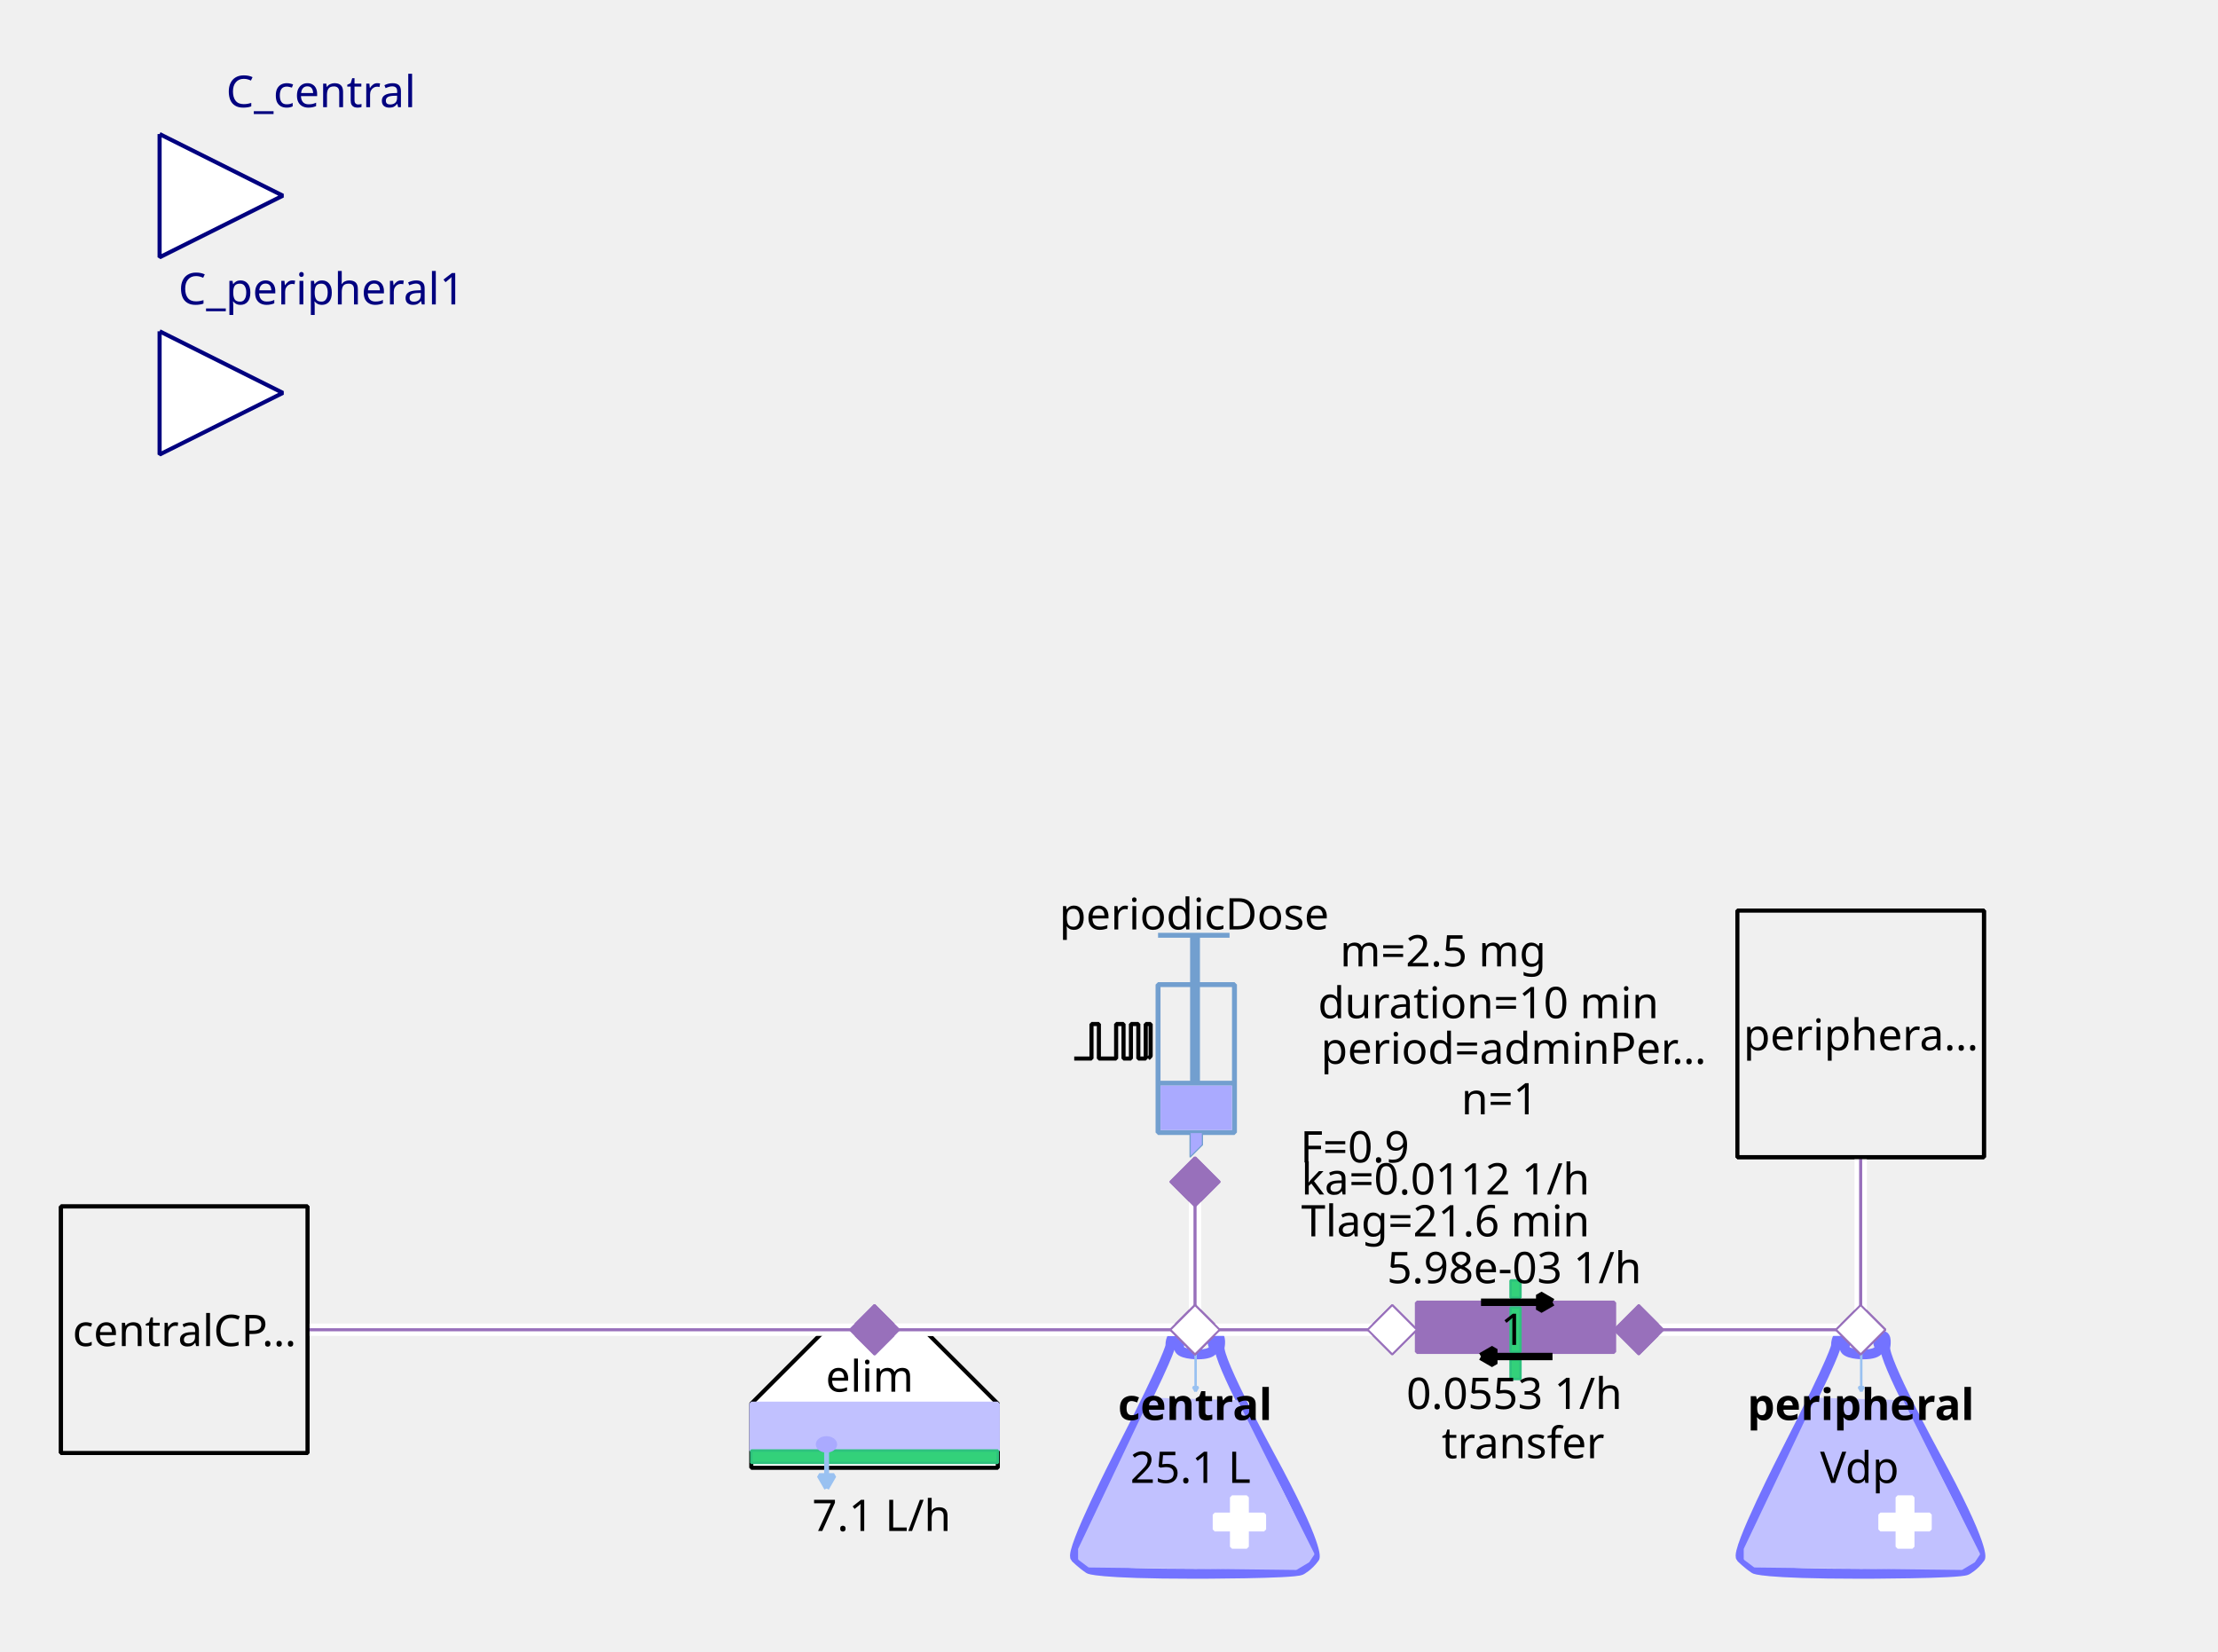
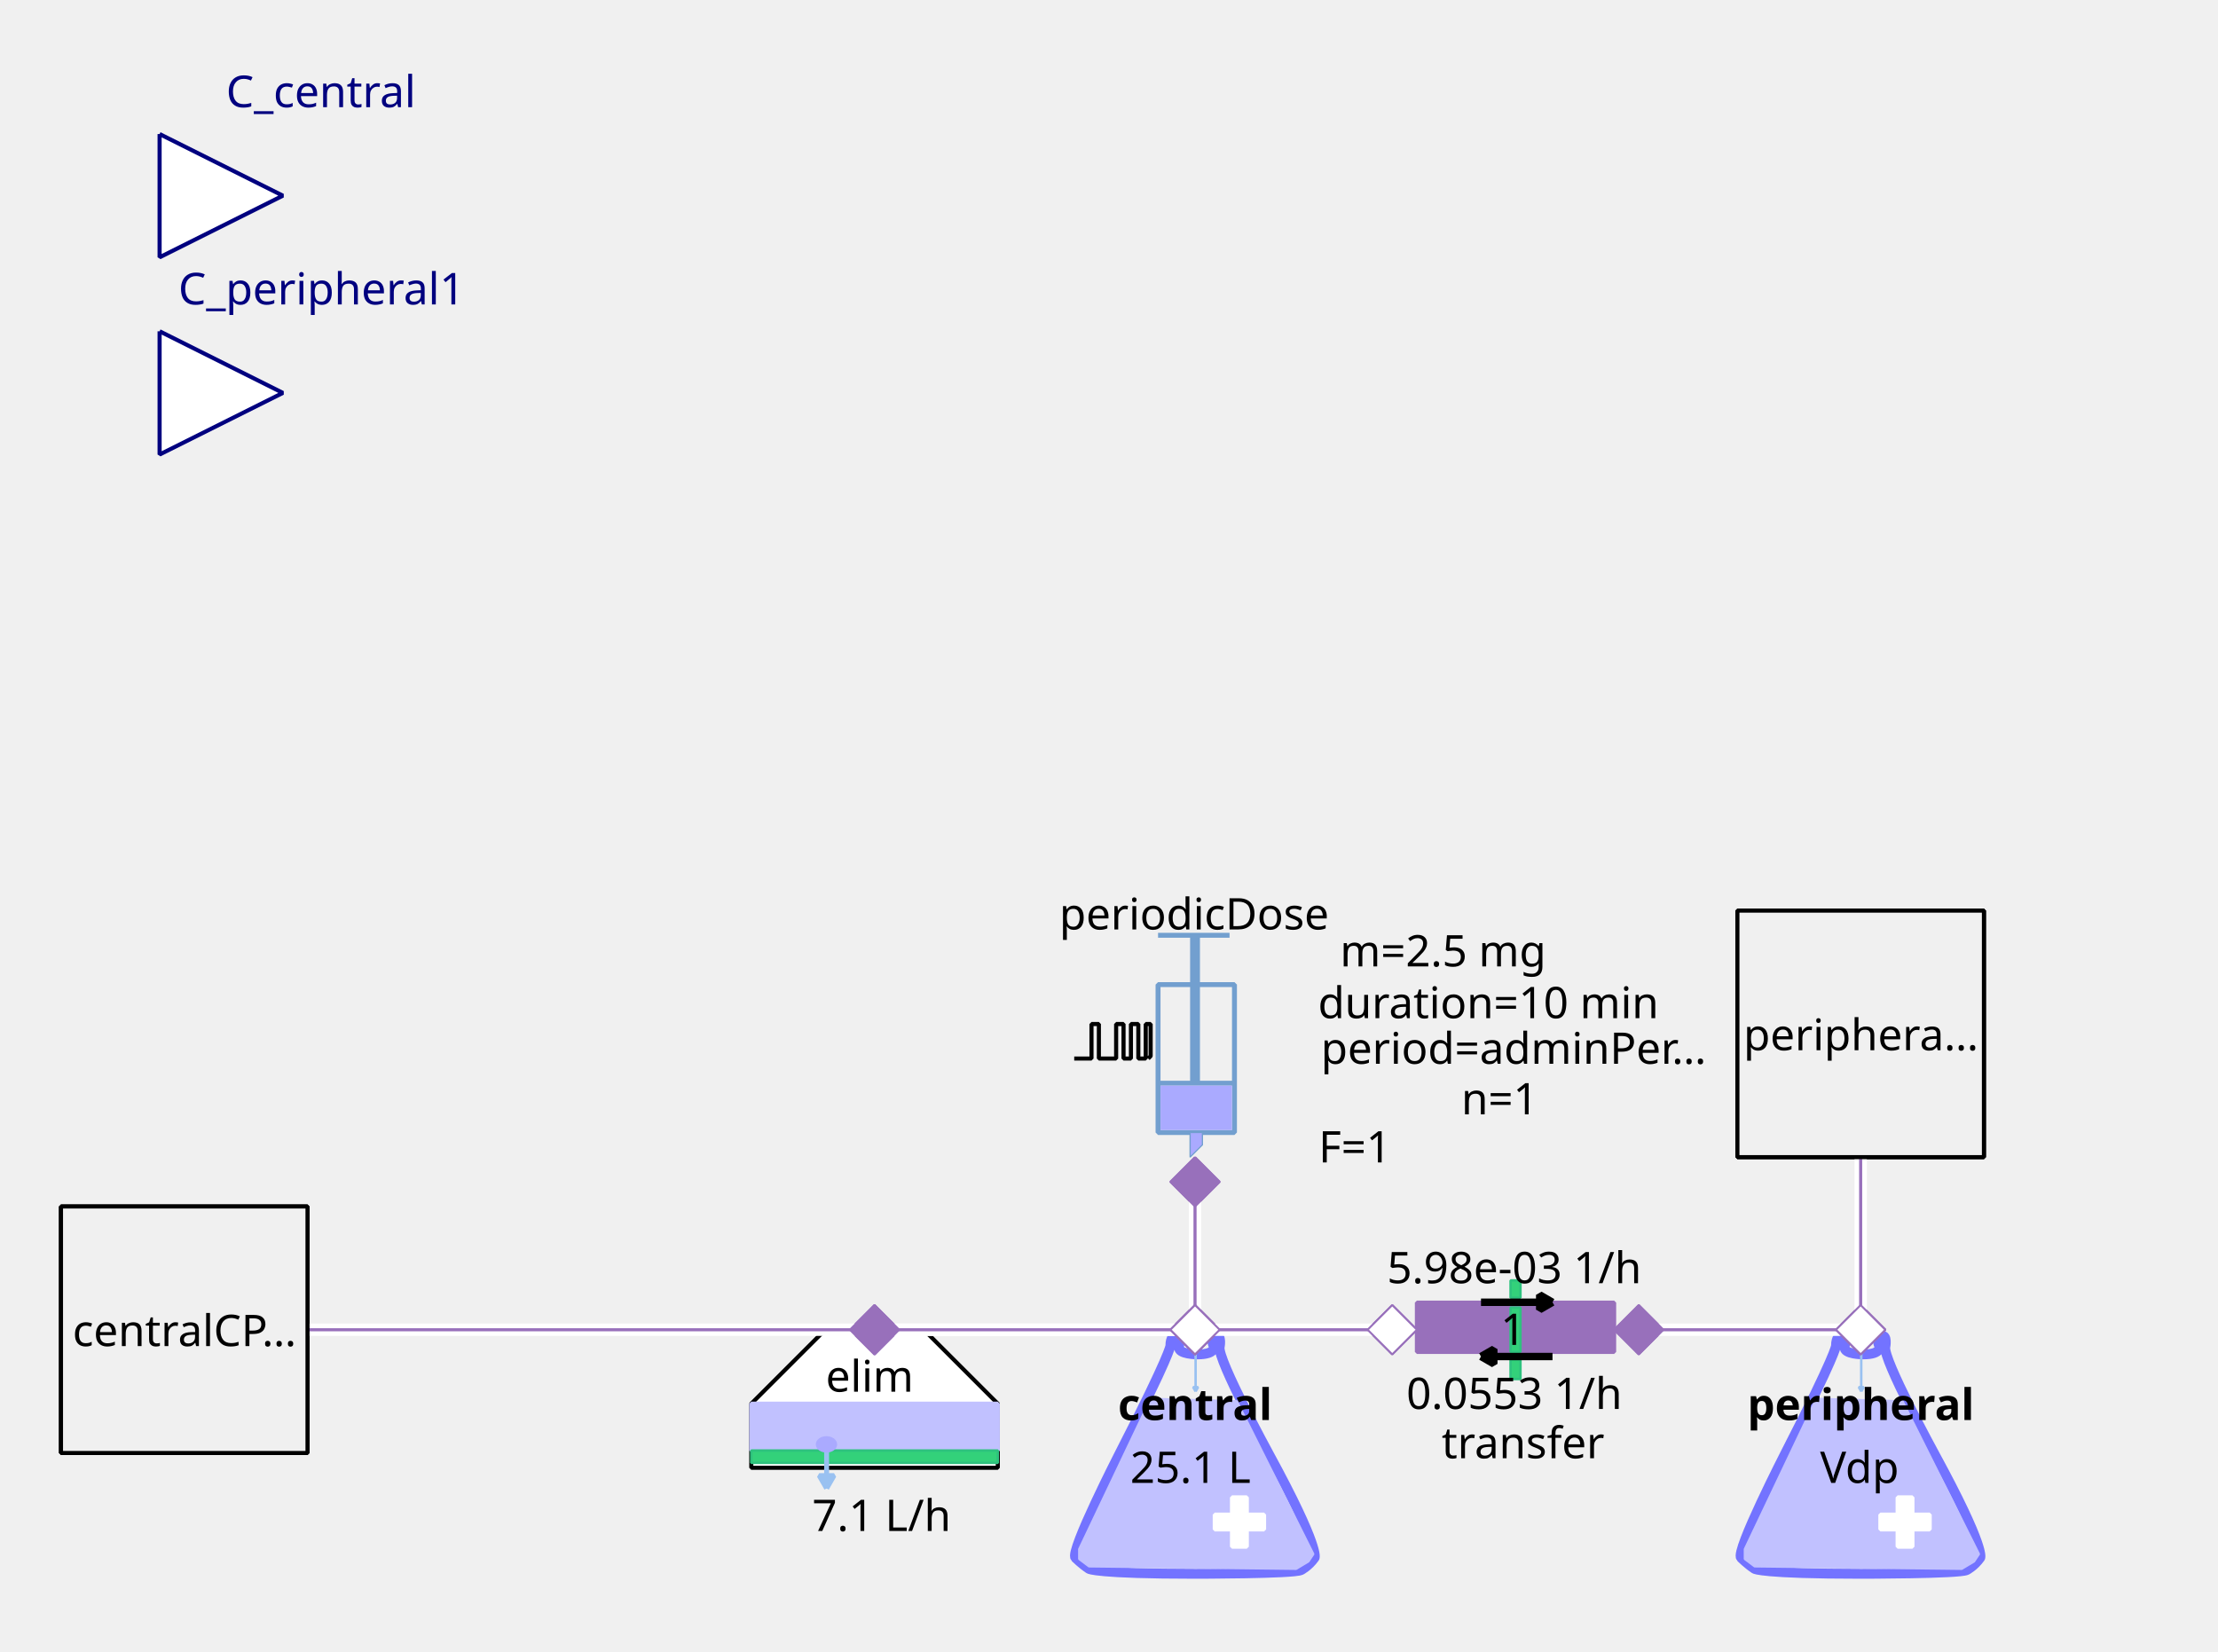
<svg xmlns="http://www.w3.org/2000/svg" width="143.581mm" height="106.892mm" viewBox="0 0 407 303" version="1.2" baseProfile="tiny">
  <defs>
</defs>
  <g fill="none" stroke="black" stroke-width="1" fill-rule="evenodd" stroke-linecap="square" stroke-linejoin="bevel">
    <g fill="none" stroke="#7373ff" stroke-opacity="1" stroke-width="8" stroke-linecap="butt" stroke-linejoin="miter" stroke-miterlimit="1" transform="matrix(0.22619,0,0,-0.22619,219.06,266.619)" font-family="Sans" font-size="10" font-weight="400" font-style="normal">
      <path vector-effect="none" fill-rule="evenodd" d="M-19,87 C-19,87 -19,80 -60,0 C-60,0 -101,-80 -96,-85 C-96,-85 -91,-90 -85,-94 C-85,-94 -79,-98 1,-98 C1,-98 81,-98 87,-95 C87,-95 93,-92 98,-85 C98,-85 103,-78 61,-1 C61,-1 19,76 21,86 C21,86 23,96 18,95 C18,95 13,94 16,87 C16,87 19,80 3,80 C3,80 -13,80 -12,86 C-12,86 -11,92 -12,94 C-12,94 -13,96 -16,95 C-16,95 -19,94 -19,87 " />
    </g>
    <g fill="#c1c1ff" fill-opacity="1" stroke="#c1c1ff" stroke-opacity="1" stroke-width="1.75" stroke-linecap="butt" stroke-linejoin="miter" stroke-miterlimit="1" transform="matrix(0.22619,0,0,-0.22619,219.06,272.5)" font-family="Sans" font-size="10" font-weight="400" font-style="normal">
      <path vector-effect="none" fill-rule="evenodd" d="M-35,70 L-93,-52 L-93,-60 L-85,-66 L83,-68 L93,-62 L97,-56 L35,68 L-35,70" />
    </g>
    <g fill="#ffffff" fill-opacity="1" stroke="#ffffff" stroke-opacity="1" stroke-width="1" stroke-linecap="butt" stroke-linejoin="miter" stroke-miterlimit="1" transform="matrix(0.22619,0,0,0.22619,227.429,279.286)" font-family="Sans" font-size="10" font-weight="400" font-style="normal">
      <rect vector-effect="non-scaling-stroke" x="-6" y="-20" width="12" height="40" />
    </g>
    <g fill="#ffffff" fill-opacity="1" stroke="#ffffff" stroke-opacity="1" stroke-width="1" stroke-linecap="butt" stroke-linejoin="miter" stroke-miterlimit="1" transform="matrix(0,0.22619,-0.22619,0,227.429,279.286)" font-family="Sans" font-size="10" font-weight="400" font-style="normal">
      <rect vector-effect="non-scaling-stroke" x="-6" y="-20" width="12" height="40" />
    </g>
    <g fill="none" stroke="#99c1f1" stroke-opacity="1" stroke-width="2" stroke-linecap="butt" stroke-linejoin="miter" stroke-miterlimit="1" transform="matrix(0.22619,0,0,-0.22619,219.392,251.697)" font-family="Sans" font-size="10" font-weight="400" font-style="normal">
      <path vector-effect="none" fill-rule="evenodd" d="M0,16 L0,-16" />
    </g>
    <g fill="#99c1f1" fill-opacity="1" stroke="#99c1f1" stroke-opacity="1" stroke-width="2" stroke-linecap="butt" stroke-linejoin="miter" stroke-miterlimit="1" transform="matrix(0.22619,0,0,-0.22619,219.392,251.697)" font-family="Sans" font-size="10" font-weight="400" font-style="normal">
      <path vector-effect="none" fill-rule="evenodd" d="M0,-16 L2,-12.536 L-2,-12.536 L0,-16" />
    </g>
    <g fill="none" stroke="#000000" stroke-opacity="1" stroke-width="1" stroke-linecap="butt" stroke-linejoin="miter" stroke-miterlimit="1" transform="matrix(1,0,0,1,219.286,257.571)" font-family="Noto Sans" font-size="8" font-weight="700" font-style="normal">
      <text fill="#000000" fill-opacity="1" stroke="none" xml:space="preserve" x="-14.141" y="3" font-family="Noto Sans" font-size="8" font-weight="700" font-style="normal">central</text>
    </g>
    <g fill="none" stroke="#000000" stroke-opacity="1" stroke-width="1" stroke-linecap="butt" stroke-linejoin="miter" stroke-miterlimit="1" transform="matrix(1,0,0,1,219.06,269.107)" font-family="Noto Sans" font-size="8" font-weight="400" font-style="normal">
      <text fill="#000000" fill-opacity="1" stroke="none" xml:space="preserve" x="-0.606" y="3" font-family="Noto Sans" font-size="8" font-weight="400" font-style="normal" text-anchor="middle">25.1 L</text>
    </g>
    <g fill="#ffffff" fill-opacity="1" stroke="#9870bb" stroke-opacity="1" stroke-width="8" stroke-linecap="butt" stroke-linejoin="miter" stroke-miterlimit="1" transform="matrix(0.0452381,0,0,-0.0452381,219.286,244)" font-family="Sans" font-size="10" font-weight="400" font-style="normal">
      <path vector-effect="none" fill-rule="evenodd" d="M-100,0 L0,100 L100,0 L0,-100 L-100,0" />
    </g>
    <g fill="#ffffff" fill-opacity="1" stroke="#000000" stroke-opacity="1" stroke-width="1" stroke-linecap="butt" stroke-linejoin="miter" stroke-miterlimit="1" transform="matrix(0.22619,0,0,-0.22619,160.476,266.619)" font-family="Sans" font-size="10" font-weight="400" font-style="normal">
      <path vector-effect="non-scaling-stroke" fill-rule="evenodd" d="M-40,100 L40,100 L100,40 L100,-12 L80,-12 L-76,-12 L-100,-12 L-100,40 L-100,40 L-40,100" />
    </g>
    <g fill="none" stroke="#000000" stroke-opacity="1" stroke-width="1" stroke-linecap="butt" stroke-linejoin="miter" stroke-miterlimit="1" transform="matrix(1,0,0,1,159.571,252.369)" font-family="Noto Sans" font-size="8" font-weight="400" font-style="normal">
      <text fill="#000000" fill-opacity="1" stroke="none" xml:space="preserve" x="-8.047" y="3" font-family="Noto Sans" font-size="8" font-weight="400" font-style="normal">elim</text>
    </g>
    <g fill="#c1c1ff" fill-opacity="1" stroke="#c1c1ff" stroke-opacity="1" stroke-width="1" stroke-linecap="butt" stroke-linejoin="miter" stroke-miterlimit="1" transform="matrix(0.22619,0,0,0.22619,160.476,261.869)" font-family="Sans" font-size="10" font-weight="400" font-style="normal">
      <rect vector-effect="non-scaling-stroke" x="-100" y="-19" width="200" height="38" />
    </g>
    <g fill="#33d17a" fill-opacity="1" stroke="#2ec27e" stroke-opacity="1" stroke-width="2" stroke-linecap="butt" stroke-linejoin="miter" stroke-miterlimit="1" transform="matrix(0.22619,0,0,0.22619,160.476,267.298)" font-family="Sans" font-size="10" font-weight="400" font-style="normal">
      <rect x="-100" y="-5" width="200" height="10" />
    </g>
    <g fill="none" stroke="#99c1f1" stroke-opacity="1" stroke-width="4" stroke-linecap="butt" stroke-linejoin="miter" stroke-miterlimit="1" transform="matrix(0.22619,0,0,-0.22619,151.683,269.496)" font-family="Sans" font-size="10" font-weight="400" font-style="normal">
      <path vector-effect="none" fill-rule="evenodd" d="M0,16 L0,-16" />
    </g>
    <g fill="#99c1f1" fill-opacity="1" stroke="#99c1f1" stroke-opacity="1" stroke-width="4" stroke-linecap="butt" stroke-linejoin="miter" stroke-miterlimit="1" transform="matrix(0.22619,0,0,-0.22619,151.683,269.496)" font-family="Sans" font-size="10" font-weight="400" font-style="normal">
      <path vector-effect="none" fill-rule="evenodd" d="M0,-16 L6,-5.608 L-6,-5.608 L0,-16" />
    </g>
    <g fill="#aaaaff" fill-opacity="1" stroke="#aaaaff" stroke-opacity="1" stroke-width="1" stroke-linecap="butt" stroke-linejoin="miter" stroke-miterlimit="1" transform="matrix(0.22619,0,0,-0.22619,151.655,265.036)" font-family="Sans" font-size="10" font-weight="400" font-style="normal">
      <path vector-effect="non-scaling-stroke" fill-rule="evenodd" d="M7,0 C7,-2.761 3.866,-5 0,-5 C-3.866,-5 -7,-2.761 -7,0 C-7,2.761 -3.866,5 0,5 C3.866,5 7,2.761 7,0 " />
    </g>
    <g fill="none" stroke="#000000" stroke-opacity="1" stroke-width="1" stroke-linecap="butt" stroke-linejoin="miter" stroke-miterlimit="1" transform="matrix(1,0,0,1,161.155,277.929)" font-family="Noto Sans" font-size="8" font-weight="400" font-style="normal">
      <text fill="#000000" fill-opacity="1" stroke="none" xml:space="preserve" x="0.613" y="3" font-family="Noto Sans" font-size="8" font-weight="400" font-style="normal" text-anchor="middle">7.1 L/h</text>
    </g>
    <g fill="#9870bb" fill-opacity="1" stroke="#9870bb" stroke-opacity="1" stroke-width="8" stroke-linecap="butt" stroke-linejoin="miter" stroke-miterlimit="1" transform="matrix(0.0452381,0,0,-0.0452381,160.476,244)" font-family="Sans" font-size="10" font-weight="400" font-style="normal">
      <path vector-effect="none" fill-rule="evenodd" d="M-100,0 L0,100 L100,0 L0,-100 L-100,0" />
    </g>
    <g fill="none" stroke="#729fcf" stroke-opacity="1" stroke-width="4" stroke-linecap="butt" stroke-linejoin="miter" stroke-miterlimit="1" transform="matrix(0.22619,0,0,0.22619,215.214,195.595)" font-family="Sans" font-size="10" font-weight="400" font-style="normal">
      <rect x="-12" y="-66" width="62" height="120" />
    </g>
    <g fill="none" stroke="#729fcf" stroke-opacity="1" stroke-width="8" stroke-linecap="butt" stroke-linejoin="miter" stroke-miterlimit="1" transform="matrix(0.22619,0,0,-0.22619,219.286,176.369)" font-family="Sans" font-size="10" font-weight="400" font-style="normal">
      <path vector-effect="none" fill-rule="evenodd" d="M0,21 L0,-99" />
    </g>
    <g fill="none" stroke="#729fcf" stroke-opacity="1" stroke-width="4" stroke-linecap="butt" stroke-linejoin="miter" stroke-miterlimit="1" transform="matrix(0.22619,0,0,-0.22619,219.06,171.619)" font-family="Sans" font-size="10" font-weight="400" font-style="normal">
      <path vector-effect="none" fill-rule="evenodd" d="M-29,0 L29,0" />
    </g>
    <g fill="none" stroke="#729fcf" stroke-opacity="1" stroke-width="4" stroke-linecap="butt" stroke-linejoin="miter" stroke-miterlimit="1" transform="matrix(0.22619,0,0,-0.22619,219.512,198.762)" font-family="Sans" font-size="10" font-weight="400" font-style="normal">
      <path vector-effect="none" fill-rule="evenodd" d="M-31,0 L31,0" />
    </g>
    <g fill="#aaaaff" fill-opacity="1" stroke="none" transform="matrix(0.22619,0,0,0.22619,219.512,203.286)" font-family="Sans" font-size="10" font-weight="400" font-style="normal">
      <rect vector-effect="non-scaling-stroke" x="-29" y="-18" width="58" height="36" />
    </g>
    <g fill="none" stroke="#000000" stroke-opacity="1" stroke-width="1" stroke-linecap="butt" stroke-linejoin="miter" stroke-miterlimit="1" transform="matrix(1,0,0,1,219.06,167.548)" font-family="Noto Sans" font-size="8" font-weight="400" font-style="normal">
      <text fill="#000000" fill-opacity="1" stroke="none" xml:space="preserve" x="-24.688" y="3" font-family="Noto Sans" font-size="8" font-weight="400" font-style="normal">periodicDose</text>
    </g>
    <g fill="#aaaaff" fill-opacity="1" stroke="#729fcf" stroke-opacity="1" stroke-width="1" stroke-linecap="butt" stroke-linejoin="miter" stroke-miterlimit="1" transform="matrix(0.22619,0,0,-0.22619,218.833,210.071)" font-family="Sans" font-size="10" font-weight="400" font-style="normal">
      <path vector-effect="none" fill-rule="evenodd" d="M-2,10 L-2,-10 L8,0 L8,10 L-2,10" />
    </g>
    <g fill="none" stroke="#000000" stroke-opacity="1" stroke-width="1" stroke-linecap="butt" stroke-linejoin="miter" stroke-miterlimit="1" transform="matrix(1,0,0,1,277.869,174.333)" font-family="Noto Sans" font-size="8" font-weight="400" font-style="normal">
      <text fill="#000000" fill-opacity="1" stroke="none" xml:space="preserve" x="-13.073" y="3" font-family="Noto Sans" font-size="8" font-weight="400" font-style="normal" text-anchor="middle">m=2.5 mg</text>
    </g>
    <g fill="none" stroke="#000000" stroke-opacity="1" stroke-width="1" stroke-linecap="butt" stroke-linejoin="miter" stroke-miterlimit="1" transform="matrix(1,0,0,1,278.774,192.202)" font-family="Noto Sans" font-size="8" font-weight="400" font-style="normal">
      <text fill="#000000" fill-opacity="1" stroke="none" xml:space="preserve" x="-36.406" y="3" font-family="Noto Sans" font-size="8" font-weight="400" font-style="normal">period=adminPer…</text>
    </g>
    <g fill="none" stroke="#000000" stroke-opacity="1" stroke-width="1" stroke-linecap="butt" stroke-linejoin="miter" stroke-miterlimit="1" transform="matrix(1,0,0,1,277.869,183.833)" font-family="Noto Sans" font-size="8" font-weight="400" font-style="normal">
      <text fill="#000000" fill-opacity="1" stroke="none" xml:space="preserve" x="-4.753" y="3" font-family="Noto Sans" font-size="8" font-weight="400" font-style="normal" text-anchor="middle">duration=10 min</text>
    </g>
    <g fill="none" stroke="#000000" stroke-opacity="1" stroke-width="1" stroke-linecap="butt" stroke-linejoin="miter" stroke-miterlimit="1" transform="matrix(1,0,0,1,278.548,201.476)" font-family="Noto Sans" font-size="8" font-weight="400" font-style="normal">
      <text fill="#000000" fill-opacity="1" stroke="none" xml:space="preserve" x="-3.361" y="3" font-family="Noto Sans" font-size="8" font-weight="400" font-style="normal" text-anchor="middle">n=1</text>
    </g>
    <g fill="none" stroke="#000000" stroke-opacity="1" stroke-width="1" stroke-linecap="butt" stroke-linejoin="miter" stroke-miterlimit="1" transform="matrix(1,0,0,1,270.179,210.298)" font-family="Noto Sans" font-size="8" font-weight="400" font-style="normal">
-       <text fill="#000000" fill-opacity="1" stroke="none" xml:space="preserve" x="-21.572" y="3" font-family="Noto Sans" font-size="8" font-weight="400" font-style="normal" text-anchor="middle">F=0.9</text>
+       <text fill="#000000" fill-opacity="1" stroke="none" xml:space="preserve" x="-21.572" y="3" font-family="Noto Sans" font-size="8" font-weight="400" font-style="normal" text-anchor="middle">F=1</text>
    </g>
    <g fill="none" stroke="#000000" stroke-opacity="1" stroke-width="1" stroke-linecap="butt" stroke-linejoin="miter" stroke-miterlimit="1" transform="matrix(0.22619,0,0,-0.22619,204.131,191.118)" font-family="Sans" font-size="10" font-weight="400" font-style="normal">
      <path vector-effect="non-scaling-stroke" fill-rule="evenodd" d="M-31,-13.793 L-17,-13.793 L-17,14.207 L-11,14.207 L-11,-13.793 L3,-13.793 L3,14.207 L9,14.207 L9,-13.793 L15,-13.793 L15,14.207 L21,14.207 L21,-13.793 L27,-13.793 L27,14.207 L31,14.207 L31,-11.793 L29,-13.793" />
    </g>
-     <g fill="none" stroke="#000000" stroke-opacity="1" stroke-width="1" stroke-linecap="butt" stroke-linejoin="miter" stroke-miterlimit="1" transform="matrix(1,0,0,1,270.179,216.179)" font-family="Noto Sans" font-size="8" font-weight="400" font-style="normal">
-       <text fill="#000000" fill-opacity="1" stroke="none" xml:space="preserve" x="-4.932" y="3" font-family="Noto Sans" font-size="8" font-weight="400" font-style="normal" text-anchor="middle">ka=0.0112 1/h</text>
-     </g>
-     <g fill="none" stroke="#000000" stroke-opacity="1" stroke-width="1" stroke-linecap="butt" stroke-linejoin="miter" stroke-miterlimit="1" transform="matrix(1,0,0,1,270.179,223.869)" font-family="Noto Sans" font-size="8" font-weight="400" font-style="normal">
-       <text fill="#000000" fill-opacity="1" stroke="none" xml:space="preserve" x="-4.932" y="3" font-family="Noto Sans" font-size="8" font-weight="400" font-style="normal" text-anchor="middle">Tlag=21.6 min</text>
-     </g>
    <g fill="#9870bb" fill-opacity="1" stroke="#9870bb" stroke-opacity="1" stroke-width="8" stroke-linecap="butt" stroke-linejoin="miter" stroke-miterlimit="1" transform="matrix(0,0.0452381,0.0452381,0,219.286,216.857)" font-family="Sans" font-size="10" font-weight="400" font-style="normal">
      <path vector-effect="none" fill-rule="evenodd" d="M-100,0 L0,100 L100,0 L0,-100 L-100,0" />
    </g>
    <g fill="#ffffff" fill-opacity="1" stroke="#00007f" stroke-opacity="1" stroke-width="1" stroke-linecap="butt" stroke-linejoin="miter" stroke-miterlimit="1" transform="matrix(0.22619,0,0,-0.22619,51.9048,35.9048)" font-family="Sans" font-size="10" font-weight="400" font-style="normal">
      <path vector-effect="non-scaling-stroke" fill-rule="evenodd" d="M-100,50 L0,0 L-100,-50 L-100,50" />
    </g>
    <g fill="none" stroke="#00007f" stroke-opacity="1" stroke-width="1" stroke-linecap="butt" stroke-linejoin="miter" stroke-miterlimit="1" transform="matrix(1,0,0,1,51.9048,-2.54762)" font-family="Noto Sans" font-size="8.078" font-weight="400" font-style="normal">
      <text fill="#00007f" fill-opacity="1" stroke="none" xml:space="preserve" x="-10.422" y="22.219" font-family="Noto Sans" font-size="8.078" font-weight="400" font-style="normal">C_central</text>
    </g>
    <g fill="#f0f0f0" fill-opacity="1" stroke="#000000" stroke-opacity="1" stroke-width="1" stroke-linecap="butt" stroke-linejoin="miter" stroke-miterlimit="1" transform="matrix(0.22619,0,0,-0.22619,33.8095,244)" font-family="Sans" font-size="10" font-weight="400" font-style="normal">
      <rect vector-effect="non-scaling-stroke" x="-100" y="-100" width="200" height="200" />
    </g>
    <g fill="none" stroke="#000000" stroke-opacity="1" stroke-width="1" stroke-linecap="butt" stroke-linejoin="miter" stroke-miterlimit="1" transform="matrix(1,0,0,1,33.8095,244)" font-family="Noto Sans" font-size="8" font-weight="400" font-style="normal">
      <text fill="#000000" fill-opacity="1" stroke="none" xml:space="preserve" x="-20.484" y="3" font-family="Noto Sans" font-size="8" font-weight="400" font-style="normal">centralCP…</text>
    </g>
    <g fill="#9870bb" fill-opacity="1" stroke="#9870bb" stroke-opacity="1" stroke-width="1" stroke-linecap="butt" stroke-linejoin="miter" stroke-miterlimit="1" transform="matrix(-0.22619,0,0,-0.22619,278.095,243.548)" font-family="Sans" font-size="10" font-weight="400" font-style="normal">
      <rect vector-effect="non-scaling-stroke" x="-80" y="-20" width="160" height="40" />
    </g>
    <g fill="#33d17a" fill-opacity="1" stroke="#2ec27e" stroke-opacity="1" stroke-width="2" stroke-linecap="butt" stroke-linejoin="miter" stroke-miterlimit="1" transform="matrix(0,-0.22619,0.22619,0,278.095,244)" font-family="Sans" font-size="10" font-weight="400" font-style="normal">
      <rect x="-18" y="-4" width="36" height="8" />
    </g>
    <g fill="none" stroke="#000000" stroke-opacity="1" stroke-width="1" stroke-linecap="butt" stroke-linejoin="miter" stroke-miterlimit="1" transform="matrix(1,0,0,1,279.452,264.583)" font-family="Noto Sans" font-size="8" font-weight="400" font-style="normal">
      <text fill="#000000" fill-opacity="1" stroke="none" xml:space="preserve" x="-14.906" y="3" font-family="Noto Sans" font-size="8" font-weight="400" font-style="normal">transfer</text>
    </g>
    <g fill="#33d17a" fill-opacity="1" stroke="#2ec27e" stroke-opacity="1" stroke-width="2" stroke-linecap="butt" stroke-linejoin="miter" stroke-miterlimit="1" transform="matrix(0,-0.22619,0.22619,0,278.095,236.536)" font-family="Sans" font-size="10" font-weight="400" font-style="normal">
      <rect x="-7" y="-4" width="14" height="8" />
    </g>
    <g fill="#33d17a" fill-opacity="1" stroke="#2ec27e" stroke-opacity="1" stroke-width="2" stroke-linecap="butt" stroke-linejoin="miter" stroke-miterlimit="1" transform="matrix(0,-0.22619,0.22619,0,278.095,251.238)" font-family="Sans" font-size="10" font-weight="400" font-style="normal">
      <rect x="-8" y="-4" width="16" height="8" />
    </g>
    <g fill="none" stroke="#000000" stroke-opacity="1" stroke-width="1" stroke-linecap="butt" stroke-linejoin="miter" stroke-miterlimit="1" transform="matrix(1,0,0,1,274.024,246.94)" font-family="Noto Sans" font-size="8" font-weight="400" font-style="normal">
      <text fill="#000000" fill-opacity="1" stroke="none" xml:space="preserve" x="1.328" y="-0.156" font-family="Noto Sans" font-size="8" font-weight="400" font-style="normal">1</text>
    </g>
    <g fill="none" stroke="#000000" stroke-opacity="1" stroke-width="1" stroke-linecap="butt" stroke-linejoin="miter" stroke-miterlimit="1" transform="matrix(1,0,0,1,278.321,232.464)" font-family="Noto Sans" font-size="8" font-weight="400" font-style="normal">
      <text fill="#000000" fill-opacity="1" stroke="none" xml:space="preserve" x="-0.447" y="3" font-family="Noto Sans" font-size="8" font-weight="400" font-style="normal" text-anchor="middle">5.98e-03 1/h</text>
    </g>
    <g fill="none" stroke="#000000" stroke-opacity="1" stroke-width="1" stroke-linecap="butt" stroke-linejoin="miter" stroke-miterlimit="1" transform="matrix(1,0,0,1,278.321,255.536)" font-family="Noto Sans" font-size="8" font-weight="400" font-style="normal">
      <text fill="#000000" fill-opacity="1" stroke="none" xml:space="preserve" x="-0.447" y="3" font-family="Noto Sans" font-size="8" font-weight="400" font-style="normal" text-anchor="middle">0.0553 1/h</text>
    </g>
    <g fill="#000000" fill-opacity="1" stroke="#000000" stroke-opacity="1" stroke-width="6" stroke-linecap="butt" stroke-linejoin="miter" stroke-miterlimit="1" transform="matrix(0,-0.22619,-0.22619,0,276.738,248.911)" font-family="Sans" font-size="10" font-weight="400" font-style="normal">
      <path vector-effect="none" fill-rule="evenodd" d="M0,22 L-6,11.608 L6,11.608 L0,22" />
    </g>
    <g fill="none" stroke="#000000" stroke-opacity="1" stroke-width="6" stroke-linecap="butt" stroke-linejoin="miter" stroke-miterlimit="1" transform="matrix(0,-0.22619,-0.22619,0,276.738,248.911)" font-family="Sans" font-size="10" font-weight="400" font-style="normal">
      <path vector-effect="none" fill-rule="evenodd" d="M0,22 L0,-36" />
    </g>
    <g fill="#000000" fill-opacity="1" stroke="#000000" stroke-opacity="1" stroke-width="6" stroke-linecap="butt" stroke-linejoin="miter" stroke-miterlimit="1" transform="matrix(0,0.22619,0.22619,0,279.905,238.958)" font-family="Sans" font-size="10" font-weight="400" font-style="normal">
      <path vector-effect="none" fill-rule="evenodd" d="M0,22 L-6,11.608 L6,11.608 L0,22" />
    </g>
    <g fill="none" stroke="#000000" stroke-opacity="1" stroke-width="6" stroke-linecap="butt" stroke-linejoin="miter" stroke-miterlimit="1" transform="matrix(0,0.22619,0.22619,0,279.905,238.958)" font-family="Sans" font-size="10" font-weight="400" font-style="normal">
      <path vector-effect="none" fill-rule="evenodd" d="M0,22 L0,-36" />
    </g>
    <g fill="#ffffff" fill-opacity="1" stroke="#9870bb" stroke-opacity="1" stroke-width="8" stroke-linecap="butt" stroke-linejoin="miter" stroke-miterlimit="1" transform="matrix(-0.0452381,0,0,0.0452381,255.476,244)" font-family="Sans" font-size="10" font-weight="400" font-style="normal">
      <path vector-effect="none" fill-rule="evenodd" d="M-100,0 L0,100 L100,0 L0,-100 L-100,0" />
    </g>
    <g fill="#9870bb" fill-opacity="1" stroke="#9870bb" stroke-opacity="1" stroke-width="8" stroke-linecap="butt" stroke-linejoin="miter" stroke-miterlimit="1" transform="matrix(-0.0452381,0,0,0.0452381,300.714,244)" font-family="Sans" font-size="10" font-weight="400" font-style="normal">
      <path vector-effect="none" fill-rule="evenodd" d="M-100,0 L0,100 L100,0 L0,-100 L-100,0" />
    </g>
    <g fill="none" stroke="#7373ff" stroke-opacity="1" stroke-width="8" stroke-linecap="butt" stroke-linejoin="miter" stroke-miterlimit="1" transform="matrix(0.22619,0,0,-0.22619,341.202,266.619)" font-family="Sans" font-size="10" font-weight="400" font-style="normal">
      <path vector-effect="none" fill-rule="evenodd" d="M-19,87 C-19,87 -19,80 -60,0 C-60,0 -101,-80 -96,-85 C-96,-85 -91,-90 -85,-94 C-85,-94 -79,-98 1,-98 C1,-98 81,-98 87,-95 C87,-95 93,-92 98,-85 C98,-85 103,-78 61,-1 C61,-1 19,76 21,86 C21,86 23,96 18,95 C18,95 13,94 16,87 C16,87 19,80 3,80 C3,80 -13,80 -12,86 C-12,86 -11,92 -12,94 C-12,94 -13,96 -16,95 C-16,95 -19,94 -19,87 " />
    </g>
    <g fill="#c1c1ff" fill-opacity="1" stroke="#c1c1ff" stroke-opacity="1" stroke-width="1.75" stroke-linecap="butt" stroke-linejoin="miter" stroke-miterlimit="1" transform="matrix(0.22619,0,0,-0.22619,341.202,272.5)" font-family="Sans" font-size="10" font-weight="400" font-style="normal">
      <path vector-effect="none" fill-rule="evenodd" d="M-35,70 L-93,-52 L-93,-60 L-85,-66 L83,-68 L93,-62 L97,-56 L35,68 L-35,70" />
    </g>
    <g fill="#ffffff" fill-opacity="1" stroke="#ffffff" stroke-opacity="1" stroke-width="1" stroke-linecap="butt" stroke-linejoin="miter" stroke-miterlimit="1" transform="matrix(0.22619,0,0,0.22619,349.571,279.286)" font-family="Sans" font-size="10" font-weight="400" font-style="normal">
      <rect vector-effect="non-scaling-stroke" x="-6" y="-20" width="12" height="40" />
    </g>
    <g fill="#ffffff" fill-opacity="1" stroke="#ffffff" stroke-opacity="1" stroke-width="1" stroke-linecap="butt" stroke-linejoin="miter" stroke-miterlimit="1" transform="matrix(0,0.22619,-0.22619,0,349.571,279.286)" font-family="Sans" font-size="10" font-weight="400" font-style="normal">
      <rect vector-effect="non-scaling-stroke" x="-6" y="-20" width="12" height="40" />
    </g>
    <g fill="none" stroke="#99c1f1" stroke-opacity="1" stroke-width="2" stroke-linecap="butt" stroke-linejoin="miter" stroke-miterlimit="1" transform="matrix(0.22619,0,0,-0.22619,341.535,251.697)" font-family="Sans" font-size="10" font-weight="400" font-style="normal">
      <path vector-effect="none" fill-rule="evenodd" d="M0,16 L0,-16" />
    </g>
    <g fill="#99c1f1" fill-opacity="1" stroke="#99c1f1" stroke-opacity="1" stroke-width="2" stroke-linecap="butt" stroke-linejoin="miter" stroke-miterlimit="1" transform="matrix(0.22619,0,0,-0.22619,341.535,251.697)" font-family="Sans" font-size="10" font-weight="400" font-style="normal">
      <path vector-effect="none" fill-rule="evenodd" d="M0,-16 L2,-12.536 L-2,-12.536 L0,-16" />
    </g>
    <g fill="none" stroke="#000000" stroke-opacity="1" stroke-width="1" stroke-linecap="butt" stroke-linejoin="miter" stroke-miterlimit="1" transform="matrix(1,0,0,1,341.429,257.571)" font-family="Noto Sans" font-size="8" font-weight="700" font-style="normal">
      <text fill="#000000" fill-opacity="1" stroke="none" xml:space="preserve" x="-20.797" y="3" font-family="Noto Sans" font-size="8" font-weight="700" font-style="normal">peripheral</text>
    </g>
    <g fill="none" stroke="#000000" stroke-opacity="1" stroke-width="1" stroke-linecap="butt" stroke-linejoin="miter" stroke-miterlimit="1" transform="matrix(1,0,0,1,341.202,269.107)" font-family="Noto Sans" font-size="8" font-weight="400" font-style="normal">
      <text fill="#000000" fill-opacity="1" stroke="none" xml:space="preserve" x="-7.219" y="3" font-family="Noto Sans" font-size="8" font-weight="400" font-style="normal">Vdp</text>
    </g>
    <g fill="#ffffff" fill-opacity="1" stroke="#9870bb" stroke-opacity="1" stroke-width="8" stroke-linecap="butt" stroke-linejoin="miter" stroke-miterlimit="1" transform="matrix(0.0452381,0,0,-0.0452381,341.429,244)" font-family="Sans" font-size="10" font-weight="400" font-style="normal">
      <path vector-effect="none" fill-rule="evenodd" d="M-100,0 L0,100 L100,0 L0,-100 L-100,0" />
    </g>
    <g fill="#f0f0f0" fill-opacity="1" stroke="#000000" stroke-opacity="1" stroke-width="1" stroke-linecap="butt" stroke-linejoin="miter" stroke-miterlimit="1" transform="matrix(0.22619,0,0,-0.22619,341.429,189.714)" font-family="Sans" font-size="10" font-weight="400" font-style="normal">
      <rect vector-effect="non-scaling-stroke" x="-100" y="-100" width="200" height="200" />
    </g>
    <g fill="none" stroke="#000000" stroke-opacity="1" stroke-width="1" stroke-linecap="butt" stroke-linejoin="miter" stroke-miterlimit="1" transform="matrix(1,0,0,1,341.429,189.714)" font-family="Noto Sans" font-size="8" font-weight="400" font-style="normal">
      <text fill="#000000" fill-opacity="1" stroke="none" xml:space="preserve" x="-21.516" y="3" font-family="Noto Sans" font-size="8" font-weight="400" font-style="normal">periphera…</text>
    </g>
    <g fill="#ffffff" fill-opacity="1" stroke="#00007f" stroke-opacity="1" stroke-width="1" stroke-linecap="butt" stroke-linejoin="miter" stroke-miterlimit="1" transform="matrix(0.22619,0,0,-0.22619,51.9048,72.0952)" font-family="Sans" font-size="10" font-weight="400" font-style="normal">
      <path vector-effect="non-scaling-stroke" fill-rule="evenodd" d="M-100,50 L0,0 L-100,-50 L-100,50" />
    </g>
    <g fill="none" stroke="#00007f" stroke-opacity="1" stroke-width="1" stroke-linecap="butt" stroke-linejoin="miter" stroke-miterlimit="1" transform="matrix(1,0,0,1,51.9048,33.6429)" font-family="Noto Sans" font-size="8.078" font-weight="400" font-style="normal">
      <text fill="#00007f" fill-opacity="1" stroke="none" xml:space="preserve" x="-19.188" y="22.219" font-family="Noto Sans" font-size="8.078" font-weight="400" font-style="normal">C_peripheral1</text>
    </g>
    <g fill="#ffffff" fill-opacity="1" stroke="none" transform="matrix(2.2619,0,0,-2.2619,260,244)" font-family="Sans" font-size="10" font-weight="400" font-style="normal">
      <path vector-effect="none" fill-rule="nonzero" d="M-18,0.5 L-44,0.5 L-44.5,0.5 L-44.5,-0.5 L-44,-0.5 L-18,-0.5 L-17.5,-0.5 L-17.5,0.5 L-18,0.5" />
    </g>
    <g fill="none" stroke="#9870bb" stroke-opacity="1" stroke-width="0.25" stroke-linecap="butt" stroke-linejoin="miter" stroke-miterlimit="1" transform="matrix(2.2619,0,0,-2.2619,260,244)" font-family="Sans" font-size="10" font-weight="400" font-style="normal">
      <path vector-effect="none" fill-rule="evenodd" d="M-18,0 L-44,0" />
    </g>
    <g fill="#9870bb" fill-opacity="1" stroke="#9870bb" stroke-opacity="1" stroke-width="8" stroke-linecap="butt" stroke-linejoin="miter" stroke-miterlimit="1" transform="matrix(0.0452381,0,0,-0.0452381,160.476,244)" font-family="Sans" font-size="10" font-weight="400" font-style="normal">
      <path vector-effect="none" fill-rule="evenodd" d="M-100,0 L0,100 L100,0 L0,-100 L-100,0" />
    </g>
    <g fill="#ffffff" fill-opacity="1" stroke="#9870bb" stroke-opacity="1" stroke-width="8" stroke-linecap="butt" stroke-linejoin="miter" stroke-miterlimit="1" transform="matrix(0.0452381,0,0,-0.0452381,219.286,244)" font-family="Sans" font-size="10" font-weight="400" font-style="normal">
      <path vector-effect="none" fill-rule="evenodd" d="M-100,0 L0,100 L100,0 L0,-100 L-100,0" />
    </g>
    <g fill="#ffffff" fill-opacity="1" stroke="none" transform="matrix(2.2619,0,0,-2.2619,260,244)" font-family="Sans" font-size="10" font-weight="400" font-style="normal">
      <path vector-effect="none" fill-rule="nonzero" d="M-18.5,12 L-18.5,0 L-18.5,-0.5 L-17.5,-0.5 L-17.5,0 L-17.5,12 L-17.5,12.5 L-18.5,12.5 L-18.5,12" />
    </g>
    <g fill="none" stroke="#9870bb" stroke-opacity="1" stroke-width="0.25" stroke-linecap="butt" stroke-linejoin="miter" stroke-miterlimit="1" transform="matrix(2.2619,0,0,-2.2619,260,244)" font-family="Sans" font-size="10" font-weight="400" font-style="normal">
      <path vector-effect="none" fill-rule="evenodd" d="M-18,12 L-18,0" />
    </g>
    <g fill="#9870bb" fill-opacity="1" stroke="#9870bb" stroke-opacity="1" stroke-width="8" stroke-linecap="butt" stroke-linejoin="miter" stroke-miterlimit="1" transform="matrix(0,0.0452381,0.0452381,0,219.286,216.857)" font-family="Sans" font-size="10" font-weight="400" font-style="normal">
      <path vector-effect="none" fill-rule="evenodd" d="M-100,0 L0,100 L100,0 L0,-100 L-100,0" />
    </g>
    <g fill="#ffffff" fill-opacity="1" stroke="#9870bb" stroke-opacity="1" stroke-width="8" stroke-linecap="butt" stroke-linejoin="miter" stroke-miterlimit="1" transform="matrix(0.0452381,0,0,-0.0452381,219.286,244)" font-family="Sans" font-size="10" font-weight="400" font-style="normal">
      <path vector-effect="none" fill-rule="evenodd" d="M-100,0 L0,100 L100,0 L0,-100 L-100,0" />
    </g>
    <g fill="#ffffff" fill-opacity="1" stroke="none" transform="matrix(2.2619,0,0,-2.2619,260,244)" font-family="Sans" font-size="10" font-weight="400" font-style="normal">
      <path vector-effect="none" fill-rule="nonzero" d="M-18,0.5 L-100,0.5 L-100.5,0.5 L-100.5,-0.5 L-100,-0.5 L-18,-0.5 L-17.5,-0.5 L-17.5,0.5 L-18,0.5" />
    </g>
    <g fill="none" stroke="#9870bb" stroke-opacity="1" stroke-width="0.25" stroke-linecap="butt" stroke-linejoin="miter" stroke-miterlimit="1" transform="matrix(2.2619,0,0,-2.2619,260,244)" font-family="Sans" font-size="10" font-weight="400" font-style="normal">
      <path vector-effect="none" fill-rule="evenodd" d="M-18,0 L-100,0" />
    </g>
    <g fill="#f0f0f0" fill-opacity="1" stroke="#000000" stroke-opacity="1" stroke-width="1" stroke-linecap="butt" stroke-linejoin="miter" stroke-miterlimit="1" transform="matrix(0.22619,0,0,-0.22619,33.8095,244)" font-family="Sans" font-size="10" font-weight="400" font-style="normal">
      <rect vector-effect="non-scaling-stroke" x="-100" y="-100" width="200" height="200" />
    </g>
    <g fill="none" stroke="#000000" stroke-opacity="1" stroke-width="1" stroke-linecap="butt" stroke-linejoin="miter" stroke-miterlimit="1" transform="matrix(1,0,0,1,33.8095,244)" font-family="Noto Sans" font-size="8" font-weight="400" font-style="normal">
      <text fill="#000000" fill-opacity="1" stroke="none" xml:space="preserve" x="-20.484" y="3" font-family="Noto Sans" font-size="8" font-weight="400" font-style="normal">centralCP…</text>
    </g>
    <g fill="#9870bb" fill-opacity="1" stroke="#9870bb" stroke-opacity="1" stroke-width="8" stroke-linecap="butt" stroke-linejoin="miter" stroke-miterlimit="1" transform="matrix(0.0452381,0,0,-0.0452381,160.476,244)" font-family="Sans" font-size="10" font-weight="400" font-style="normal">
      <path vector-effect="none" fill-rule="evenodd" d="M-100,0 L0,100 L100,0 L0,-100 L-100,0" />
    </g>
    <g fill="#ffffff" fill-opacity="1" stroke="#9870bb" stroke-opacity="1" stroke-width="8" stroke-linecap="butt" stroke-linejoin="miter" stroke-miterlimit="1" transform="matrix(0.0452381,0,0,-0.0452381,219.286,244)" font-family="Sans" font-size="10" font-weight="400" font-style="normal">
      <path vector-effect="none" fill-rule="evenodd" d="M-100,0 L0,100 L100,0 L0,-100 L-100,0" />
    </g>
    <g fill="#ffffff" fill-opacity="1" stroke="none" transform="matrix(2.2619,0,0,-2.2619,260,244)" font-family="Sans" font-size="10" font-weight="400" font-style="normal">
      <path vector-effect="none" fill-rule="nonzero" d="M-2,0.5 L-18,0.5 L-18.5,0.5 L-18.5,-0.5 L-18,-0.5 L-2,-0.5 L-1.5,-0.5 L-1.5,0.5 L-2,0.5" />
    </g>
    <g fill="none" stroke="#9870bb" stroke-opacity="1" stroke-width="0.25" stroke-linecap="butt" stroke-linejoin="miter" stroke-miterlimit="1" transform="matrix(2.2619,0,0,-2.2619,260,244)" font-family="Sans" font-size="10" font-weight="400" font-style="normal">
      <path vector-effect="none" fill-rule="evenodd" d="M-2,0 L-18,0" />
    </g>
    <g fill="#ffffff" fill-opacity="1" stroke="#9870bb" stroke-opacity="1" stroke-width="8" stroke-linecap="butt" stroke-linejoin="miter" stroke-miterlimit="1" transform="matrix(-0.0452381,0,0,0.0452381,255.476,244)" font-family="Sans" font-size="10" font-weight="400" font-style="normal">
      <path vector-effect="none" fill-rule="evenodd" d="M-100,0 L0,100 L100,0 L0,-100 L-100,0" />
    </g>
    <g fill="#ffffff" fill-opacity="1" stroke="#9870bb" stroke-opacity="1" stroke-width="8" stroke-linecap="butt" stroke-linejoin="miter" stroke-miterlimit="1" transform="matrix(0.0452381,0,0,-0.0452381,219.286,244)" font-family="Sans" font-size="10" font-weight="400" font-style="normal">
      <path vector-effect="none" fill-rule="evenodd" d="M-100,0 L0,100 L100,0 L0,-100 L-100,0" />
    </g>
    <g fill="#ffffff" fill-opacity="1" stroke="none" transform="matrix(2.2619,0,0,-2.2619,260,244)" font-family="Sans" font-size="10" font-weight="400" font-style="normal">
      <path vector-effect="none" fill-rule="nonzero" d="M18,-0.5 L36,-0.5 L36.5,-0.5 L36.5,0.5 L36,0.5 L18,0.5 L17.5,0.5 L17.5,-0.5 L18,-0.5" />
    </g>
    <g fill="none" stroke="#9870bb" stroke-opacity="1" stroke-width="0.25" stroke-linecap="butt" stroke-linejoin="miter" stroke-miterlimit="1" transform="matrix(2.2619,0,0,-2.2619,260,244)" font-family="Sans" font-size="10" font-weight="400" font-style="normal">
      <path vector-effect="none" fill-rule="evenodd" d="M18,0 L36,0" />
    </g>
    <g fill="#ffffff" fill-opacity="1" stroke="#9870bb" stroke-opacity="1" stroke-width="8" stroke-linecap="butt" stroke-linejoin="miter" stroke-miterlimit="1" transform="matrix(0.0452381,0,0,-0.0452381,341.429,244)" font-family="Sans" font-size="10" font-weight="400" font-style="normal">
      <path vector-effect="none" fill-rule="evenodd" d="M-100,0 L0,100 L100,0 L0,-100 L-100,0" />
    </g>
    <g fill="#9870bb" fill-opacity="1" stroke="#9870bb" stroke-opacity="1" stroke-width="8" stroke-linecap="butt" stroke-linejoin="miter" stroke-miterlimit="1" transform="matrix(-0.0452381,0,0,0.0452381,300.714,244)" font-family="Sans" font-size="10" font-weight="400" font-style="normal">
      <path vector-effect="none" fill-rule="evenodd" d="M-100,0 L0,100 L100,0 L0,-100 L-100,0" />
    </g>
    <g fill="#ffffff" fill-opacity="1" stroke="none" transform="matrix(2.2619,0,0,-2.2619,260,244)" font-family="Sans" font-size="10" font-weight="400" font-style="normal">
      <path vector-effect="none" fill-rule="nonzero" d="M36.5,0 L36.5,24 L36.5,24.5 L35.5,24.5 L35.5,24 L35.5,0 L35.5,-0.5 L36.5,-0.5 L36.5,0" />
    </g>
    <g fill="none" stroke="#9870bb" stroke-opacity="1" stroke-width="0.25" stroke-linecap="butt" stroke-linejoin="miter" stroke-miterlimit="1" transform="matrix(2.2619,0,0,-2.2619,260,244)" font-family="Sans" font-size="10" font-weight="400" font-style="normal">
      <path vector-effect="none" fill-rule="evenodd" d="M36,0 L36,24" />
    </g>
    <g fill="#f0f0f0" fill-opacity="1" stroke="#000000" stroke-opacity="1" stroke-width="1" stroke-linecap="butt" stroke-linejoin="miter" stroke-miterlimit="1" transform="matrix(0.22619,0,0,-0.22619,341.429,189.714)" font-family="Sans" font-size="10" font-weight="400" font-style="normal">
      <rect vector-effect="non-scaling-stroke" x="-100" y="-100" width="200" height="200" />
    </g>
    <g fill="none" stroke="#000000" stroke-opacity="1" stroke-width="1" stroke-linecap="butt" stroke-linejoin="miter" stroke-miterlimit="1" transform="matrix(1,0,0,1,341.429,189.714)" font-family="Noto Sans" font-size="8" font-weight="400" font-style="normal">
      <text fill="#000000" fill-opacity="1" stroke="none" xml:space="preserve" x="-21.516" y="3" font-family="Noto Sans" font-size="8" font-weight="400" font-style="normal">periphera…</text>
    </g>
    <g fill="#ffffff" fill-opacity="1" stroke="#9870bb" stroke-opacity="1" stroke-width="8" stroke-linecap="butt" stroke-linejoin="miter" stroke-miterlimit="1" transform="matrix(0.0452381,0,0,-0.0452381,341.429,244)" font-family="Sans" font-size="10" font-weight="400" font-style="normal">
      <path vector-effect="none" fill-rule="evenodd" d="M-100,0 L0,100 L100,0 L0,-100 L-100,0" />
    </g>
    <g fill="none" stroke="#000000" stroke-opacity="0" stroke-width="2" stroke-linecap="square" stroke-linejoin="bevel" transform="matrix(2.2619,0,0,-2.2619,219.286,266.619)" font-family="Sans" font-size="10" font-weight="400" font-style="normal">
      <polyline fill="none" vector-effect="non-scaling-stroke" points="-1,0 1,0 " />
      <polyline fill="none" vector-effect="non-scaling-stroke" points="0,-1 0,1 " />
    </g>
    <g fill="none" stroke="#000000" stroke-opacity="0" stroke-width="2" stroke-linecap="square" stroke-linejoin="bevel" transform="matrix(2.2619,0,0,-2.2619,160.476,266.619)" font-family="Sans" font-size="10" font-weight="400" font-style="normal">
      <polyline fill="none" vector-effect="non-scaling-stroke" points="-1,0 1,0 " />
      <polyline fill="none" vector-effect="non-scaling-stroke" points="0,-1 0,1 " />
    </g>
    <g fill="none" stroke="#000000" stroke-opacity="0" stroke-width="2" stroke-linecap="square" stroke-linejoin="bevel" transform="matrix(2.2619,0,0,-2.2619,219.286,194.238)" font-family="Sans" font-size="10" font-weight="400" font-style="normal">
      <polyline fill="none" vector-effect="non-scaling-stroke" points="-1,0 1,0 " />
      <polyline fill="none" vector-effect="non-scaling-stroke" points="0,-1 0,1 " />
    </g>
    <g fill="none" stroke="#000000" stroke-opacity="0" stroke-width="2" stroke-linecap="square" stroke-linejoin="bevel" transform="matrix(2.2619,0,0,-2.2619,51.9048,35.9048)" font-family="Sans" font-size="10" font-weight="400" font-style="normal">
      <polyline fill="none" vector-effect="non-scaling-stroke" points="-1,0 1,0 " />
      <polyline fill="none" vector-effect="non-scaling-stroke" points="0,-1 0,1 " />
    </g>
    <g fill="none" stroke="#000000" stroke-opacity="0" stroke-width="2" stroke-linecap="square" stroke-linejoin="bevel" transform="matrix(2.2619,0,0,-2.2619,33.8095,244)" font-family="Sans" font-size="10" font-weight="400" font-style="normal">
      <polyline fill="none" vector-effect="non-scaling-stroke" points="-1,0 1,0 " />
      <polyline fill="none" vector-effect="non-scaling-stroke" points="0,-1 0,1 " />
    </g>
    <g fill="none" stroke="#000000" stroke-opacity="0" stroke-width="2" stroke-linecap="square" stroke-linejoin="bevel" transform="matrix(2.2619,0,0,-2.2619,278.095,244)" font-family="Sans" font-size="10" font-weight="400" font-style="normal">
      <polyline fill="none" vector-effect="non-scaling-stroke" points="-1,0 1,0 " />
      <polyline fill="none" vector-effect="non-scaling-stroke" points="0,-1 0,1 " />
    </g>
    <g fill="none" stroke="#000000" stroke-opacity="0" stroke-width="2" stroke-linecap="square" stroke-linejoin="bevel" transform="matrix(2.2619,0,0,-2.2619,341.429,266.619)" font-family="Sans" font-size="10" font-weight="400" font-style="normal">
      <polyline fill="none" vector-effect="non-scaling-stroke" points="-1,0 1,0 " />
      <polyline fill="none" vector-effect="non-scaling-stroke" points="0,-1 0,1 " />
    </g>
    <g fill="none" stroke="#000000" stroke-opacity="0" stroke-width="2" stroke-linecap="square" stroke-linejoin="bevel" transform="matrix(2.2619,0,0,-2.2619,341.429,189.714)" font-family="Sans" font-size="10" font-weight="400" font-style="normal">
      <polyline fill="none" vector-effect="non-scaling-stroke" points="-1,0 1,0 " />
      <polyline fill="none" vector-effect="non-scaling-stroke" points="0,-1 0,1 " />
    </g>
    <g fill="none" stroke="#000000" stroke-opacity="0" stroke-width="2" stroke-linecap="square" stroke-linejoin="bevel" transform="matrix(2.2619,0,0,-2.2619,51.9048,72.0952)" font-family="Sans" font-size="10" font-weight="400" font-style="normal">
      <polyline fill="none" vector-effect="non-scaling-stroke" points="-1,0 1,0 " />
      <polyline fill="none" vector-effect="non-scaling-stroke" points="0,-1 0,1 " />
    </g>
  </g>
</svg>
